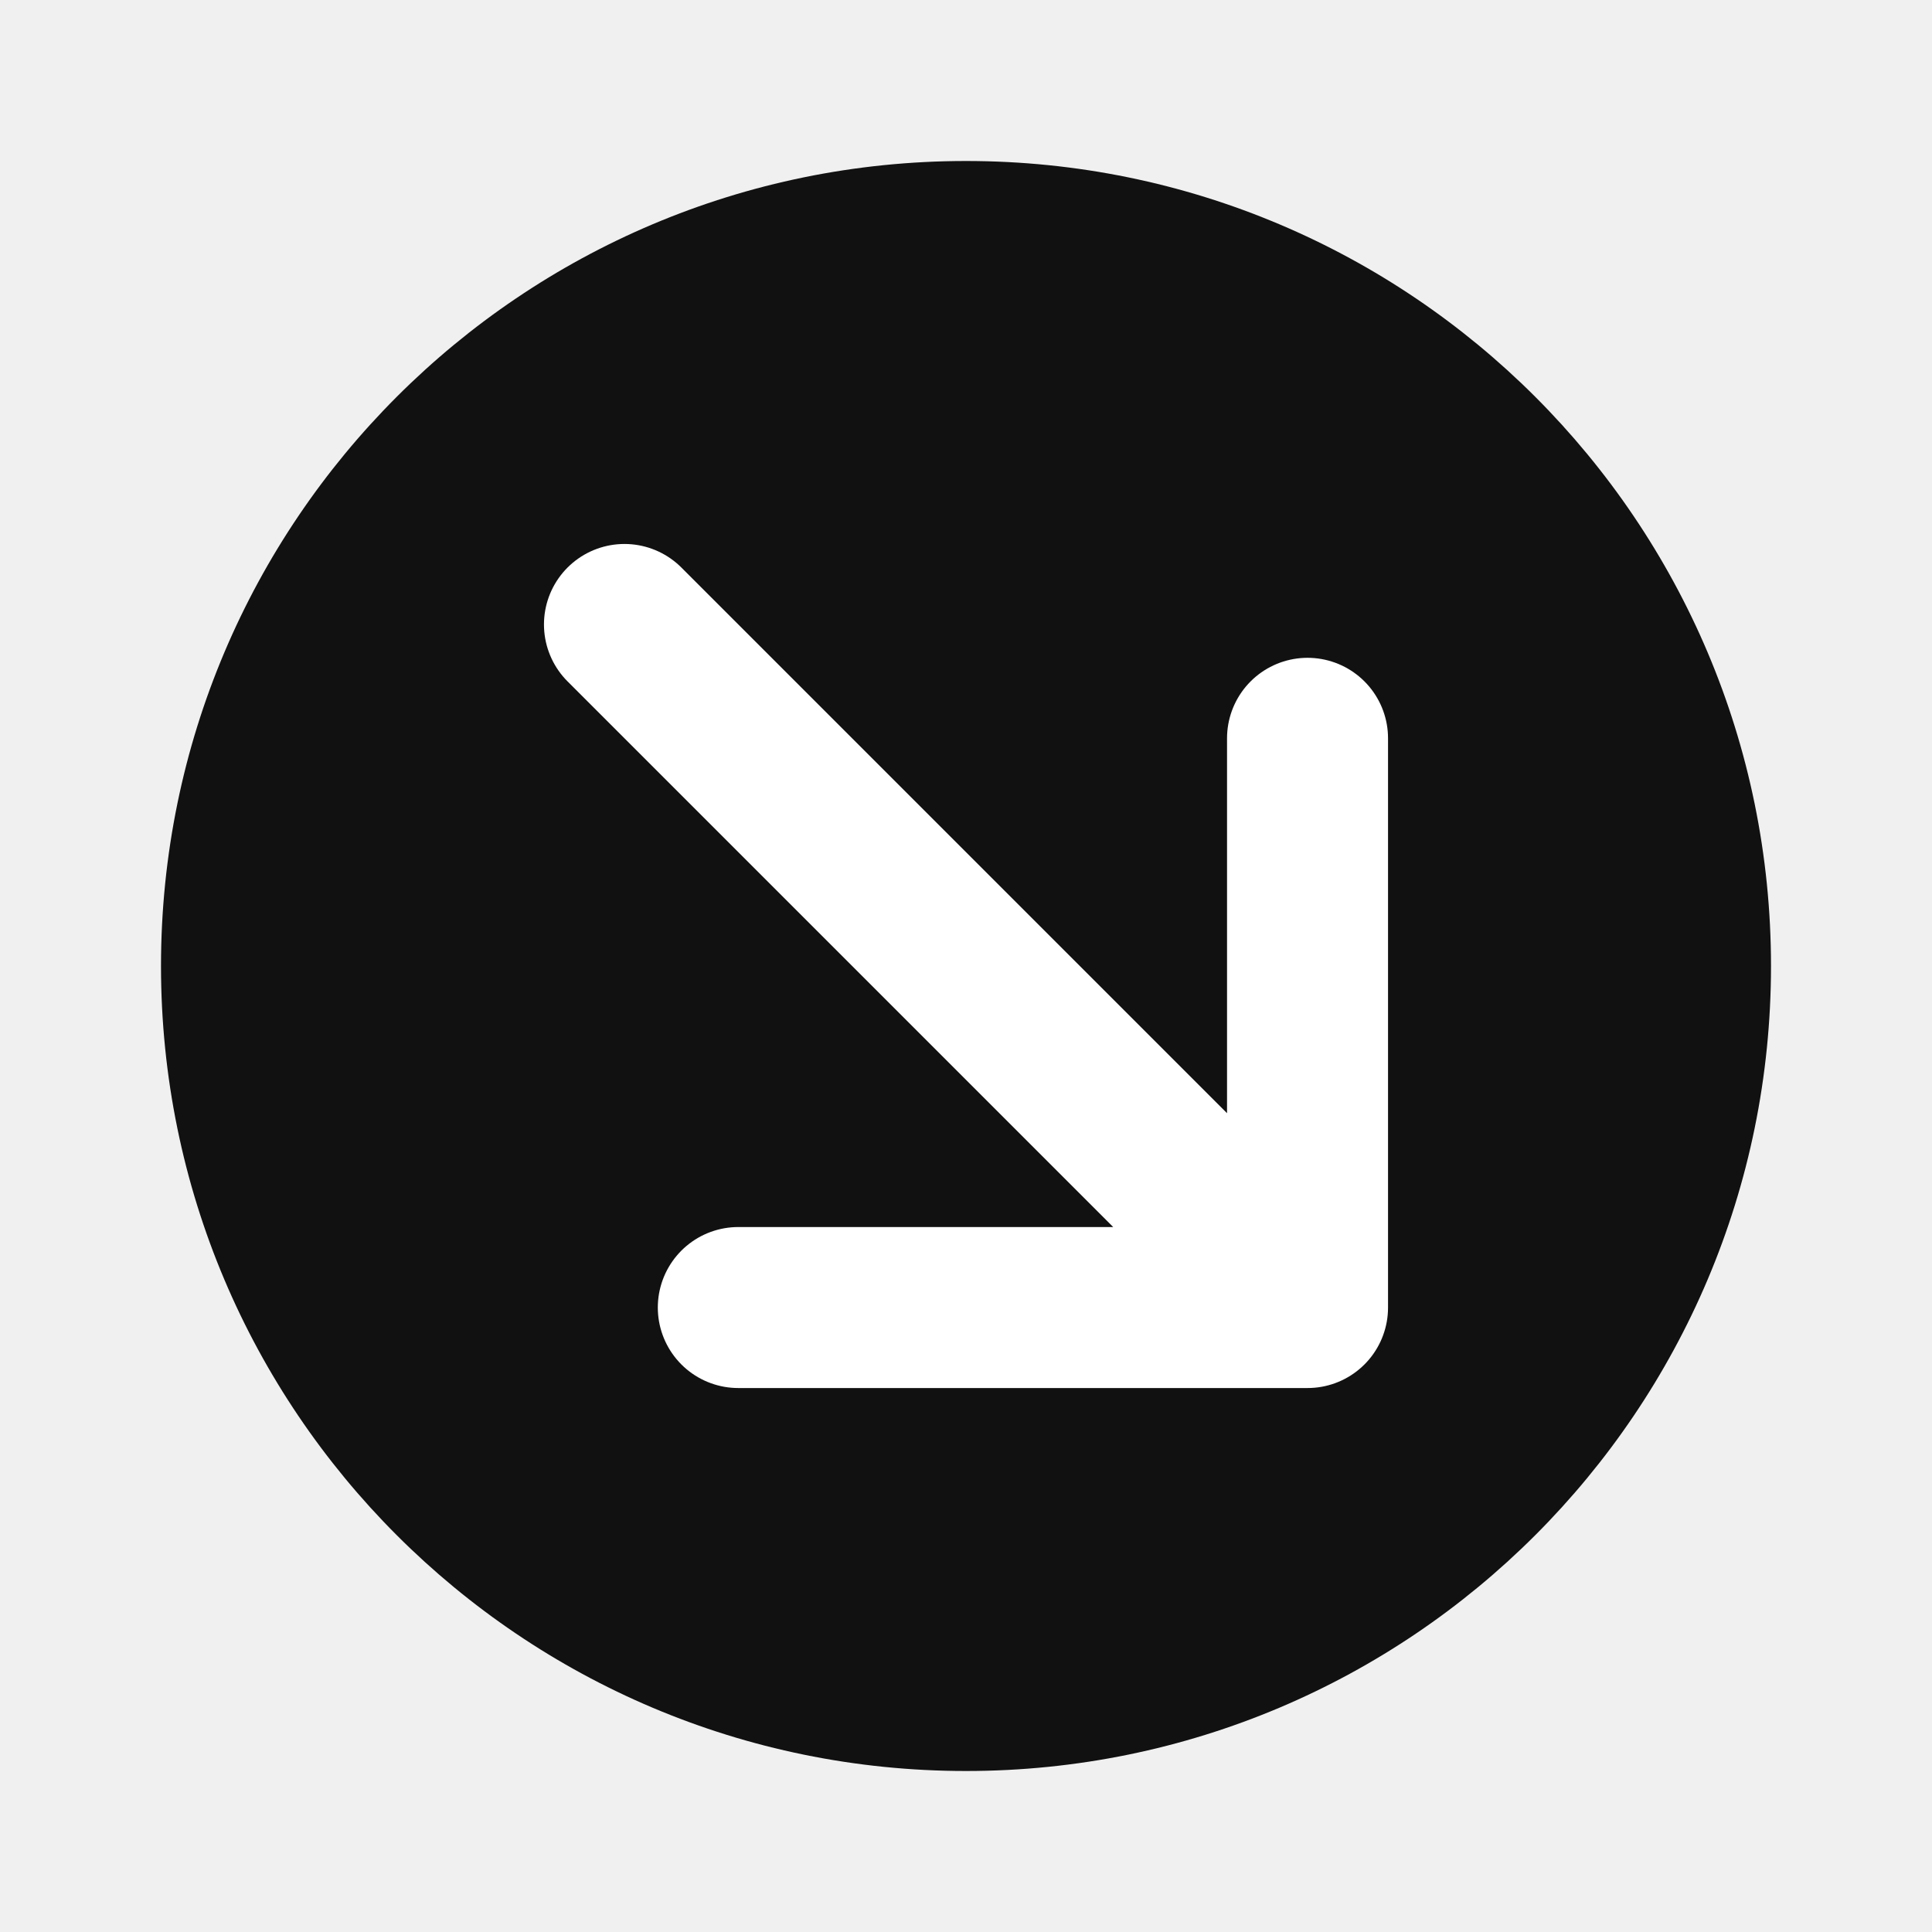
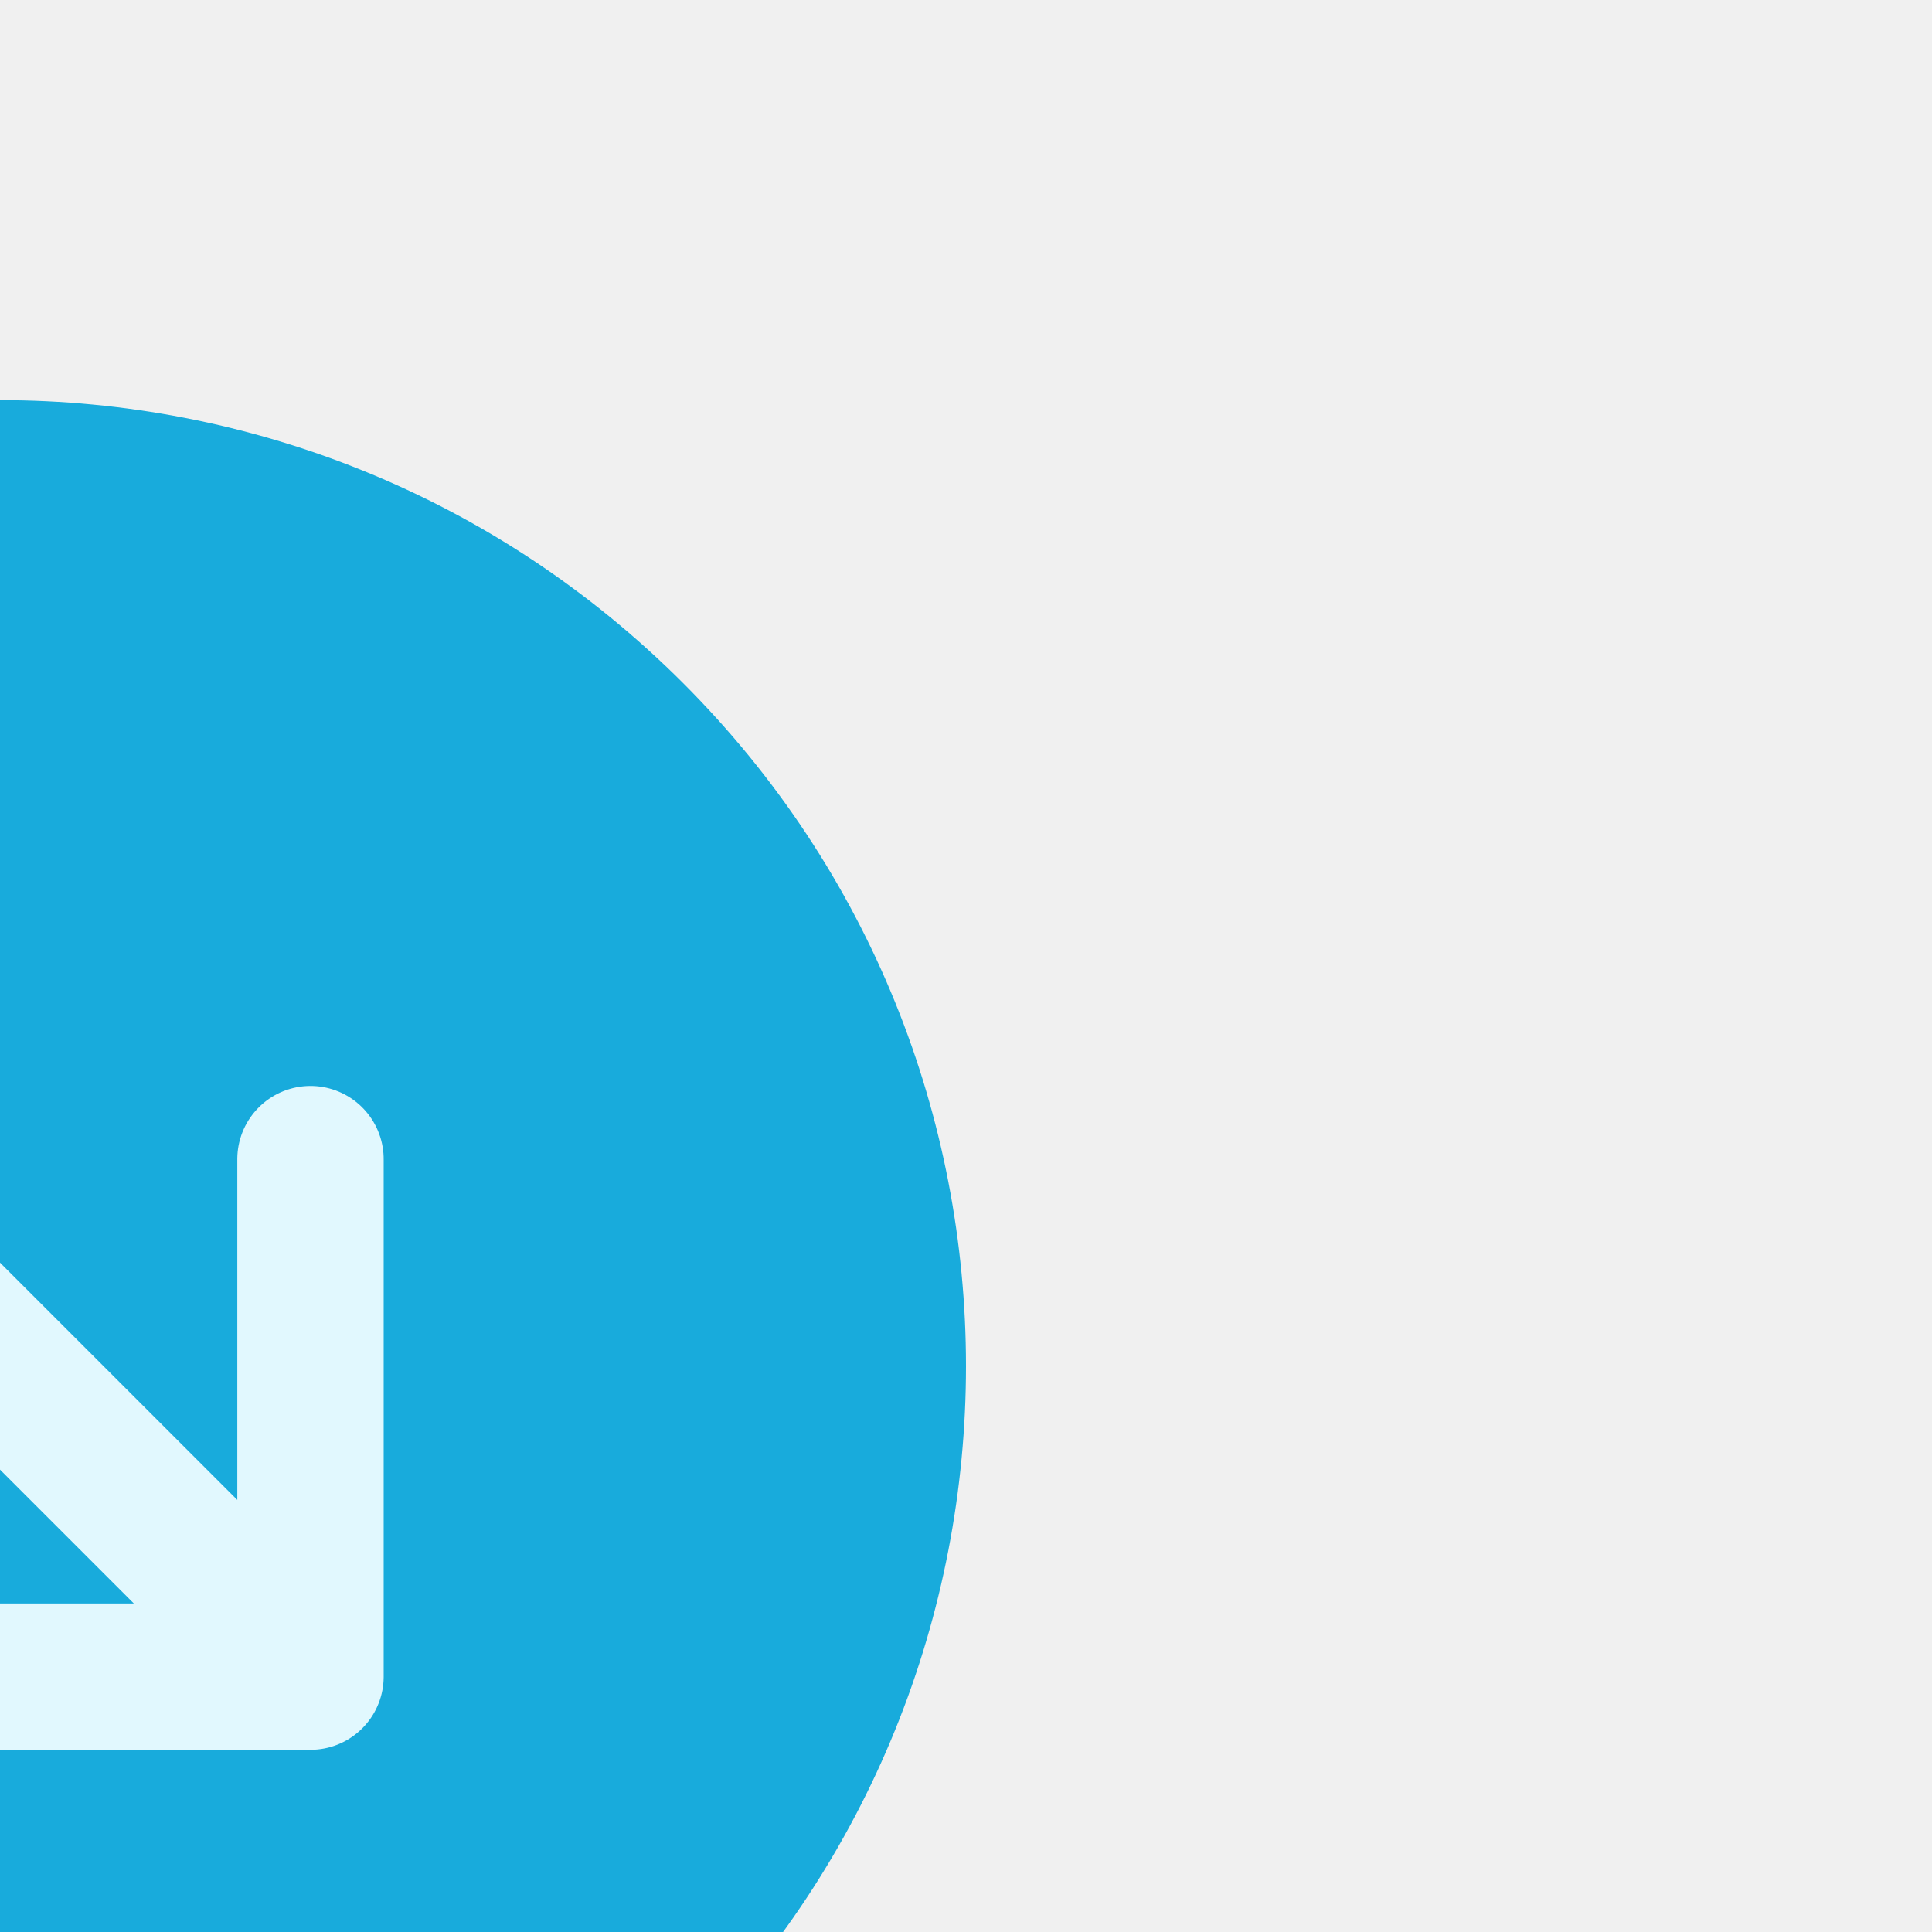
- <svg xmlns="http://www.w3.org/2000/svg" viewBox="0 0 24 24" fill="none">
-   <circle cx="12" cy="12" r="10" fill="#111111" />
-   <path d="M6 12h12m0 0-5-5m5 5-5 5" stroke="#ffffff" stroke-width="2" stroke-linecap="round" stroke-linejoin="round" transform="rotate(45 12 12)" />
+ <svg xmlns="http://www.w3.org/2000/svg" width="800px" height="800px" viewBox="-1.2 -1.2 26.40 26.40" fill="none" transform="rotate(45)">
+   <g id="SVGRepo_bgCarrier" stroke-width="0">
+     <rect x="-1.2" y="-1.2" width="26.40" height="26.40" rx="13.2" fill="#18abdc" strokewidth="0" />
+   </g>
+   <g id="SVGRepo_tracerCarrier" stroke-linecap="round" stroke-linejoin="round" />
+   <g id="SVGRepo_iconCarrier">
+     <path d="M6 12H18M18 12L13 7M18 12L13 17" stroke="#e1f8fe" stroke-width="2" stroke-linecap="round" stroke-linejoin="round" />
+   </g>
</svg>
